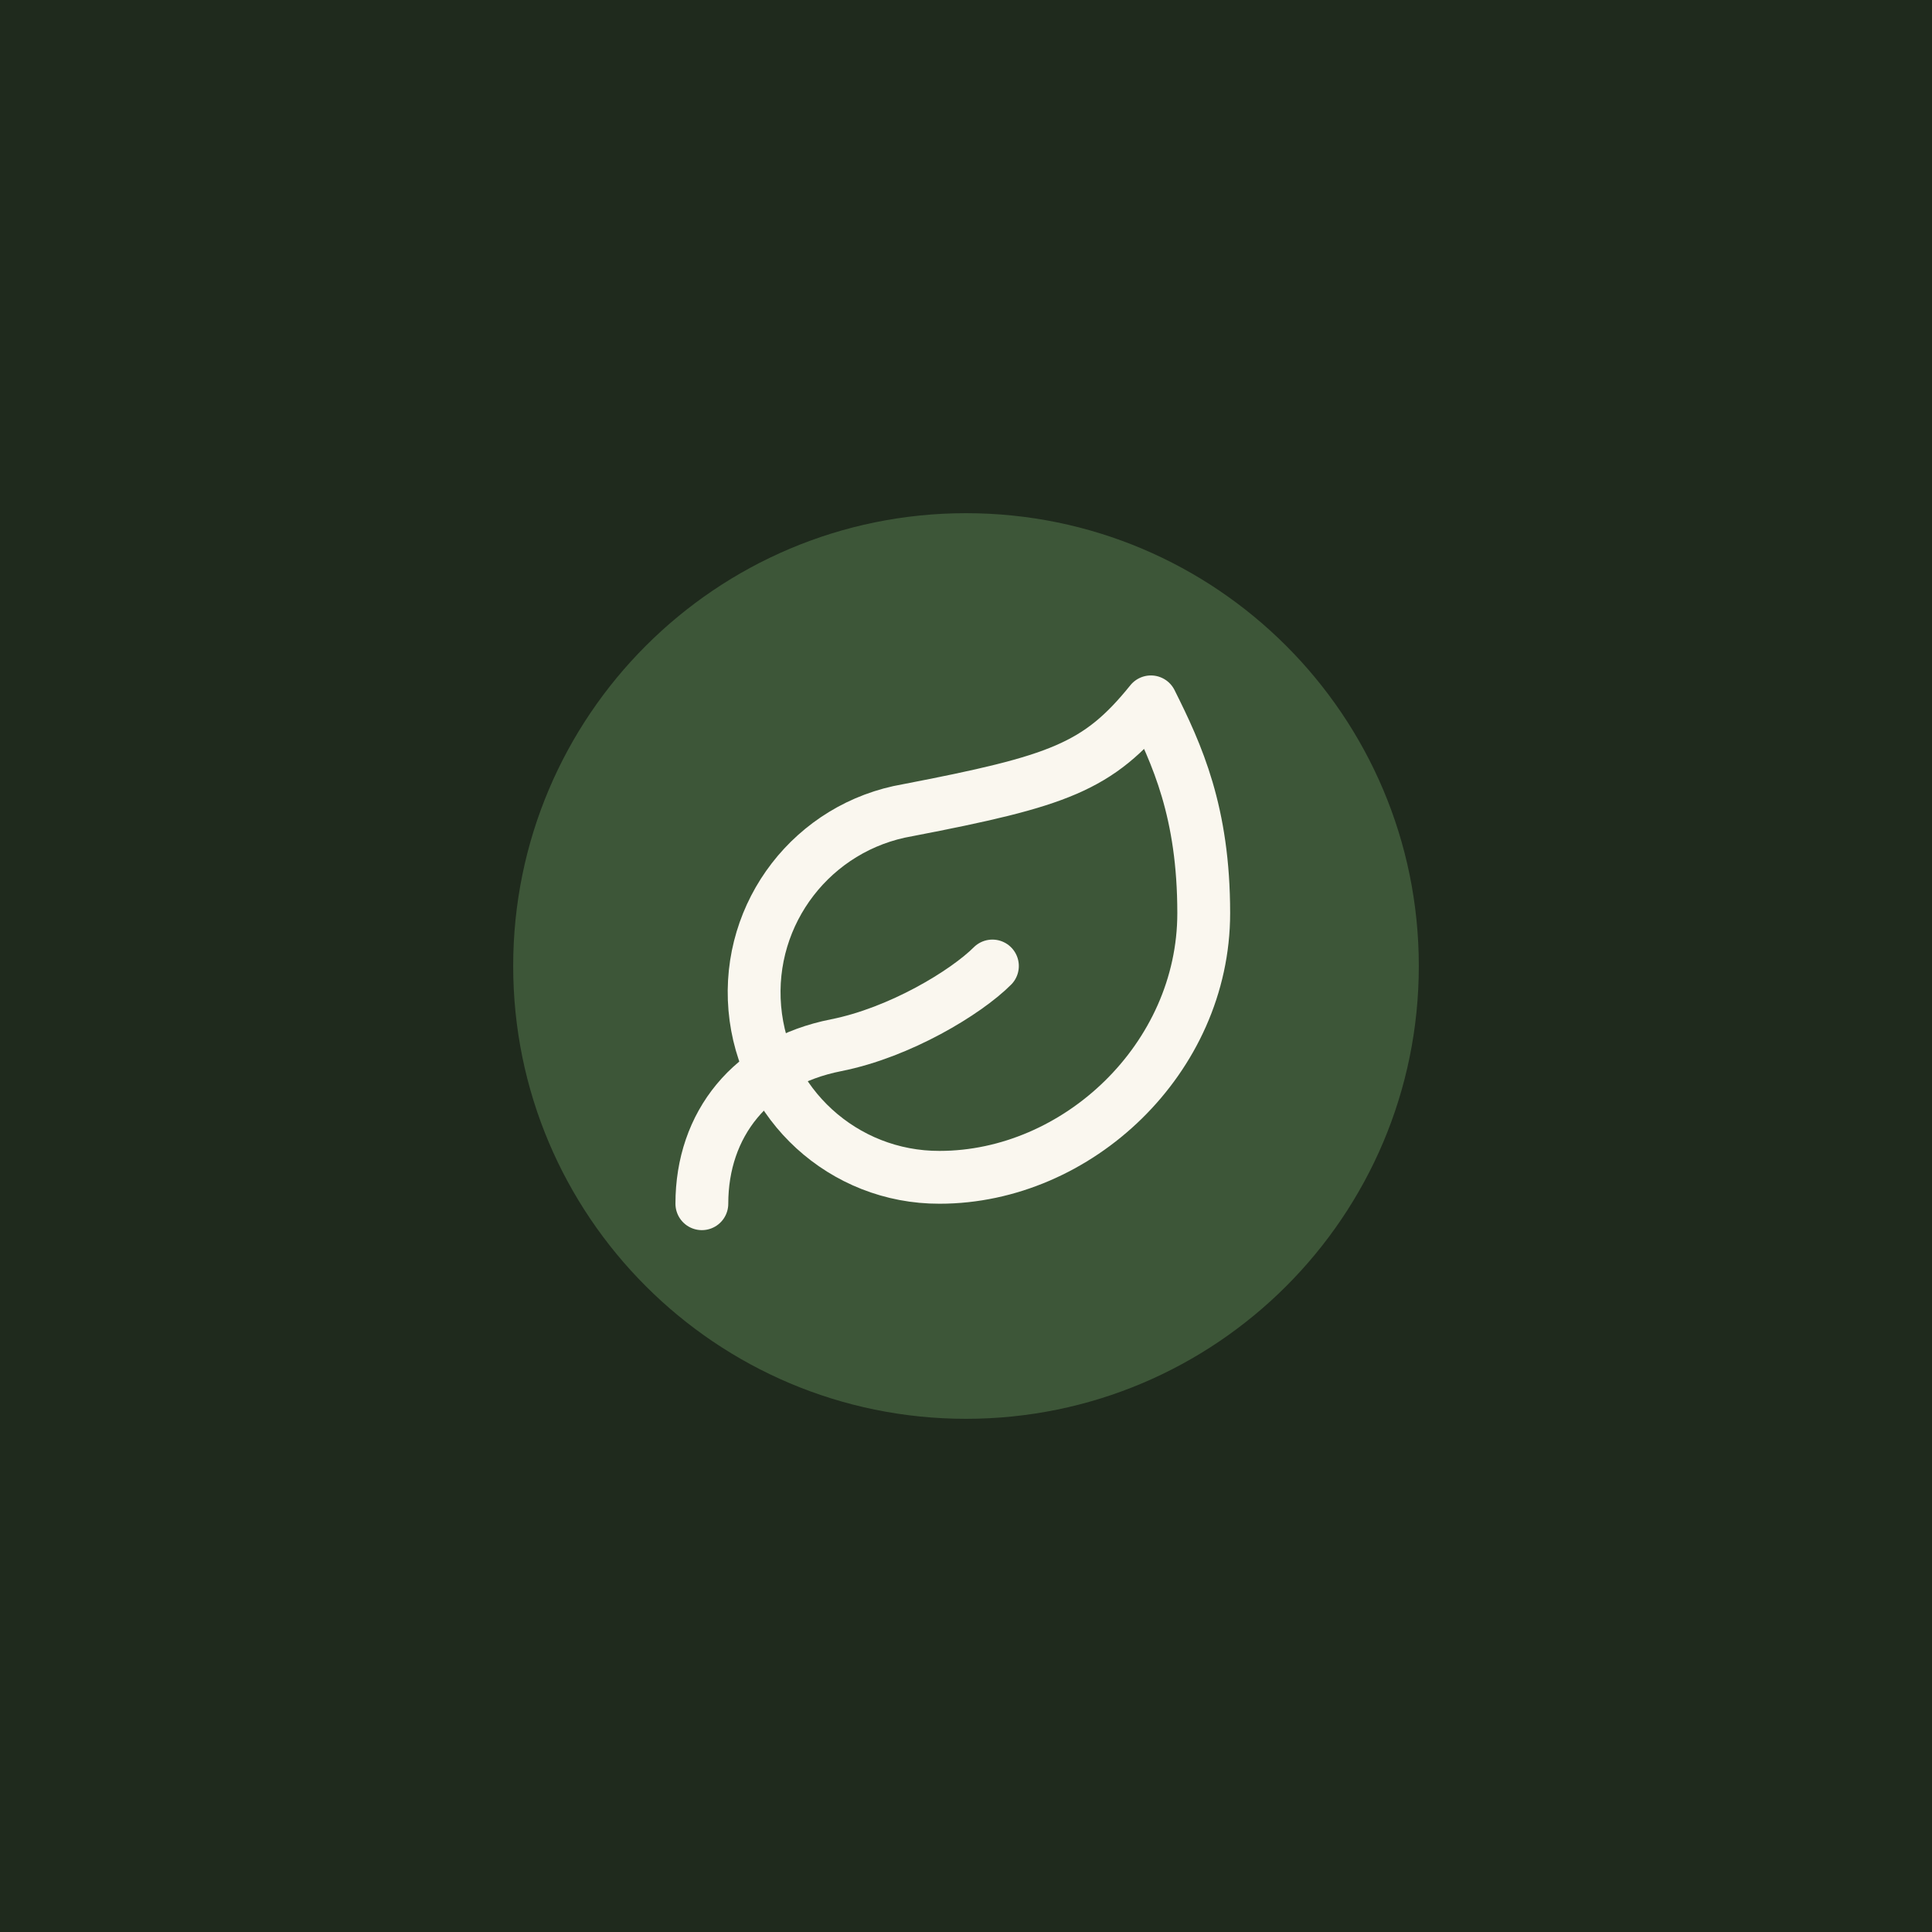
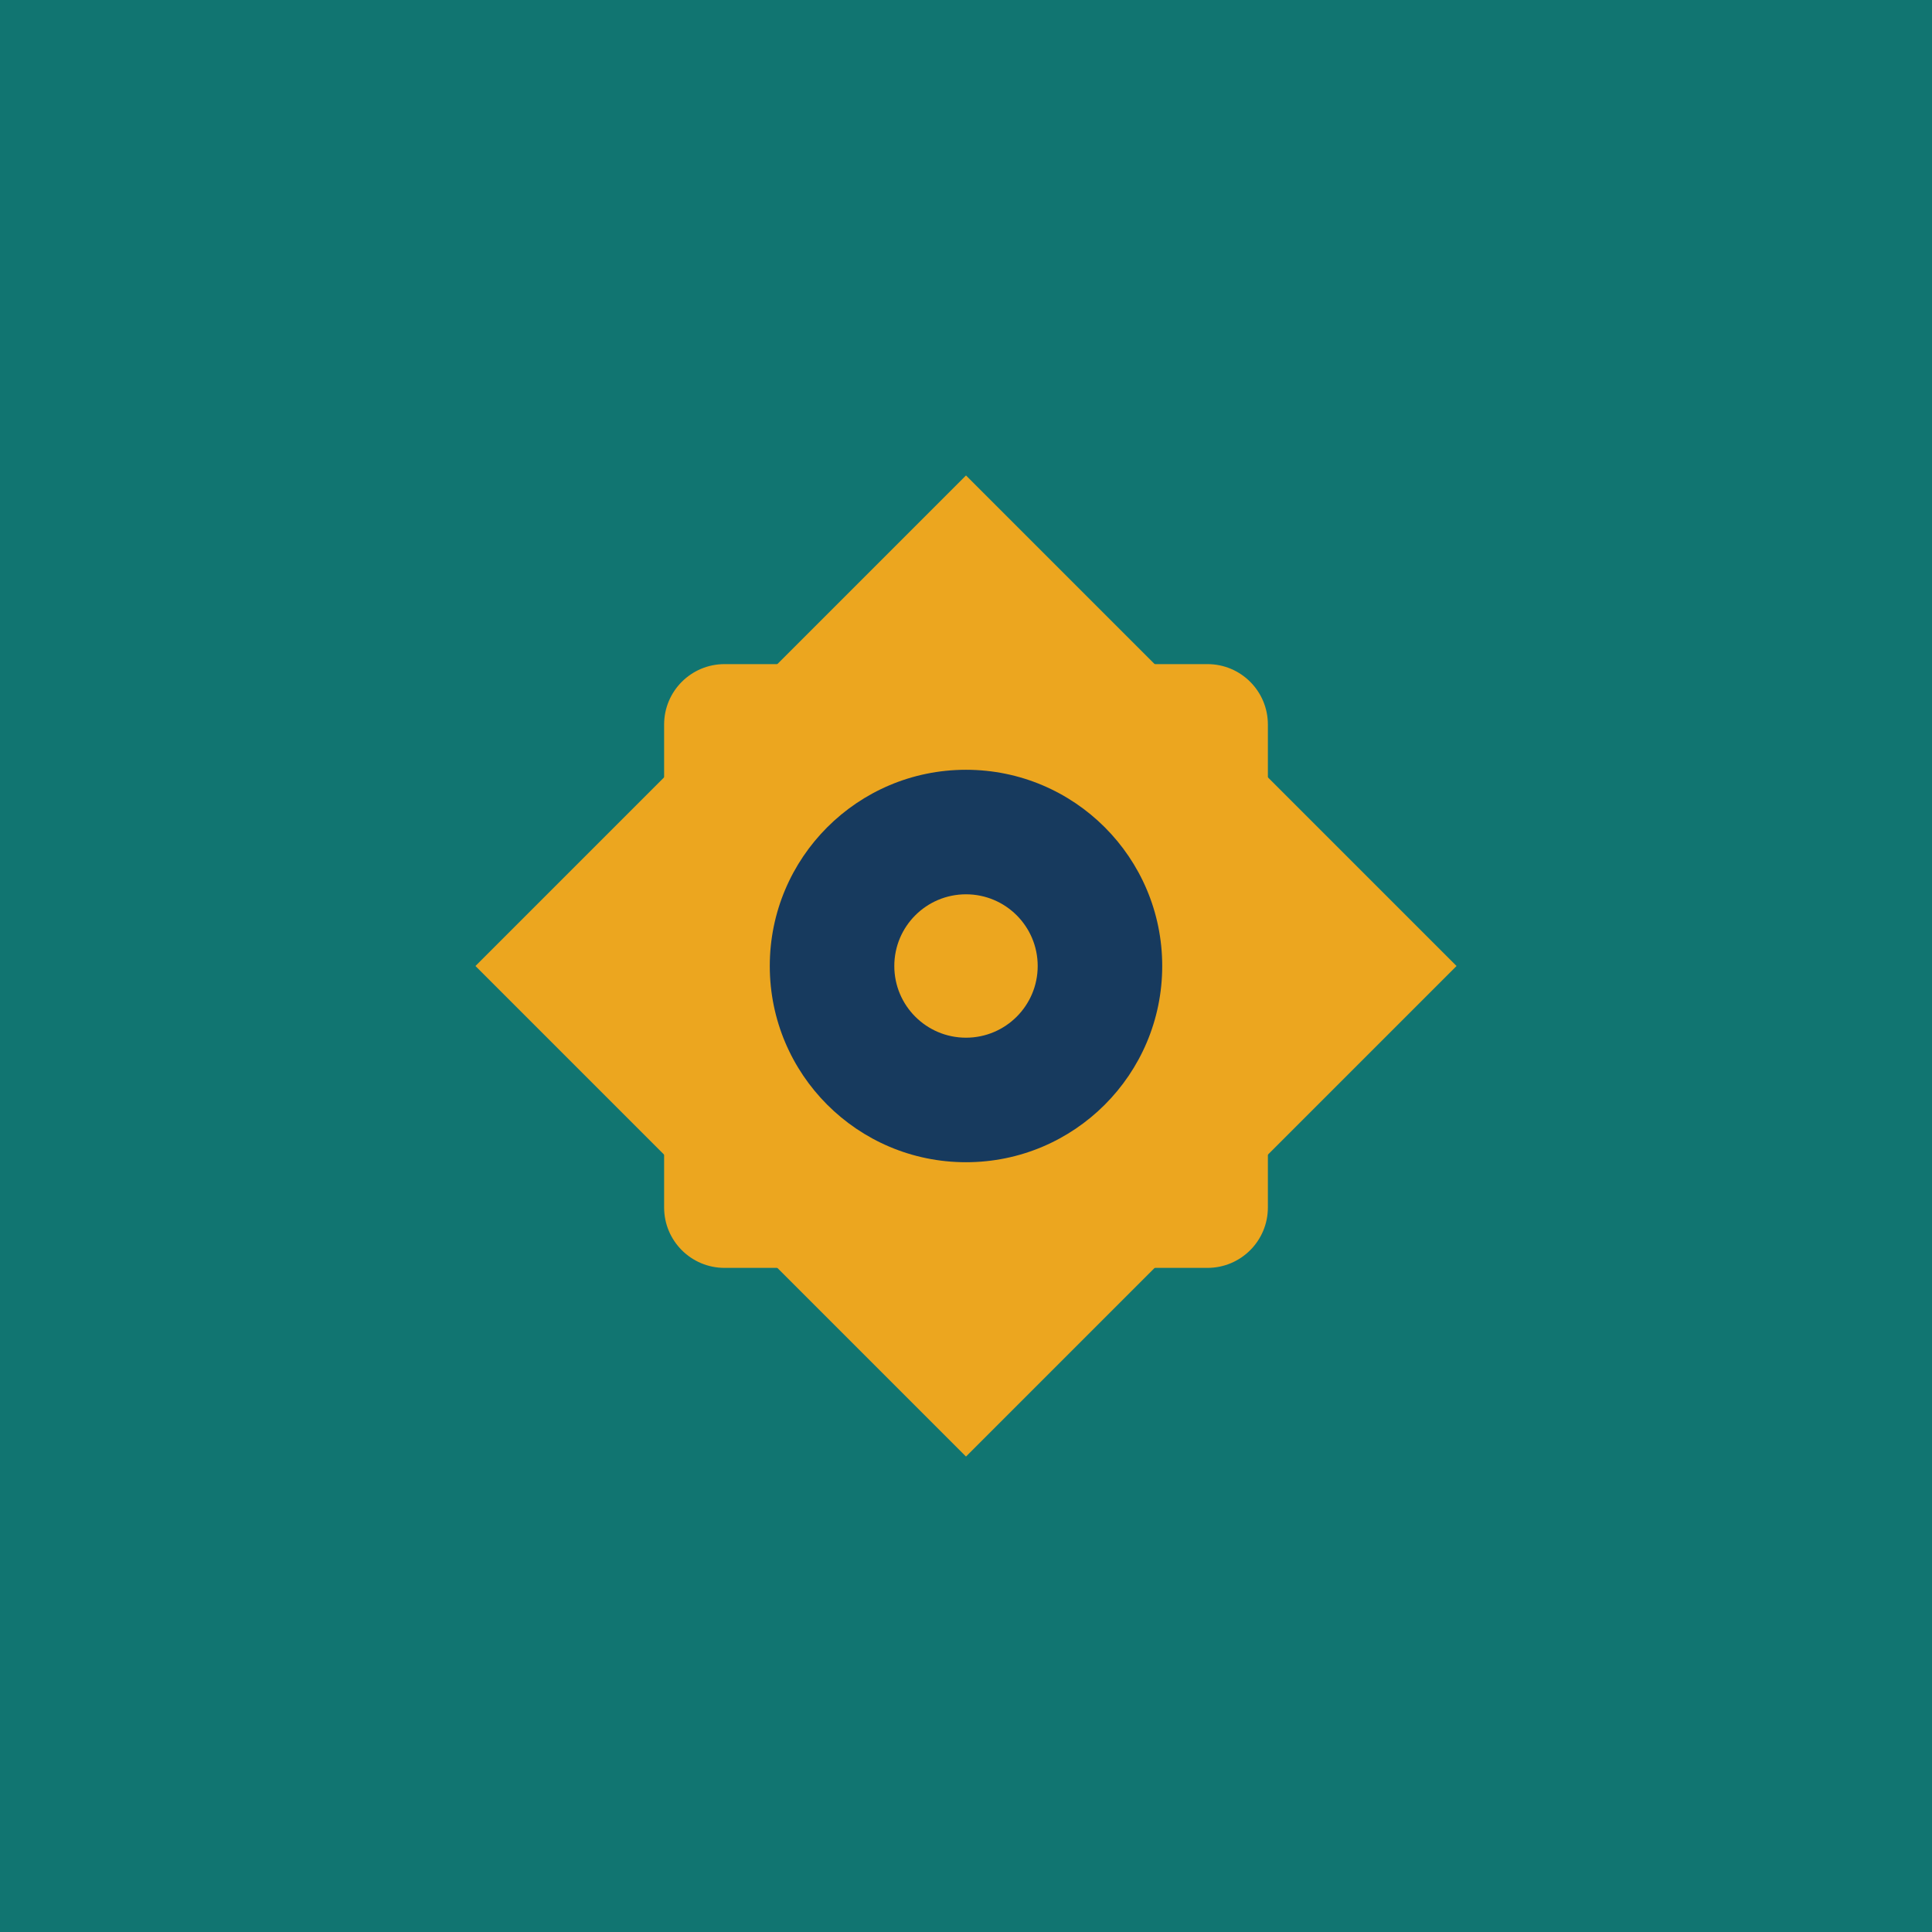
<svg xmlns="http://www.w3.org/2000/svg" viewBox="0 0 512 512">
-   <rect width="512" height="512" fill="#1f2a1d" />
-   <circle cx="256" cy="256" r="120" fill="#3d5638" />
-   <g transform="translate(256 256) scale(7)" fill="none" stroke="#FAF7EF" stroke-width="2" stroke-linecap="round" stroke-linejoin="round">
-     <g transform="translate(-12 -12)">
-       <path d="M11 20A7 7 0 0 1 9.8 6.1C15.5 5 17 4.48 19 2c1 2 2 4.18 2 8 0 5.5-4.78 10-10 10Z" />
-       <path d="M2 21c0-3 1.85-5.36 5.08-6C9.5 14.52 12 13 13 12" />
-     </g>
+   <rect width="512" height="512" fill="#117571" />
+   <g fill="#ECA61F">
+     <rect x="176" y="176" width="160" height="160" rx="16" />
+     <path d="M256 126 L386 256 L256 386 L126 256 Z" />
  </g>
+   <circle cx="256" cy="256" r="52" fill="#173A5E" />
+   <circle cx="256" cy="256" r="19" fill="#ECA61F" />
</svg>
